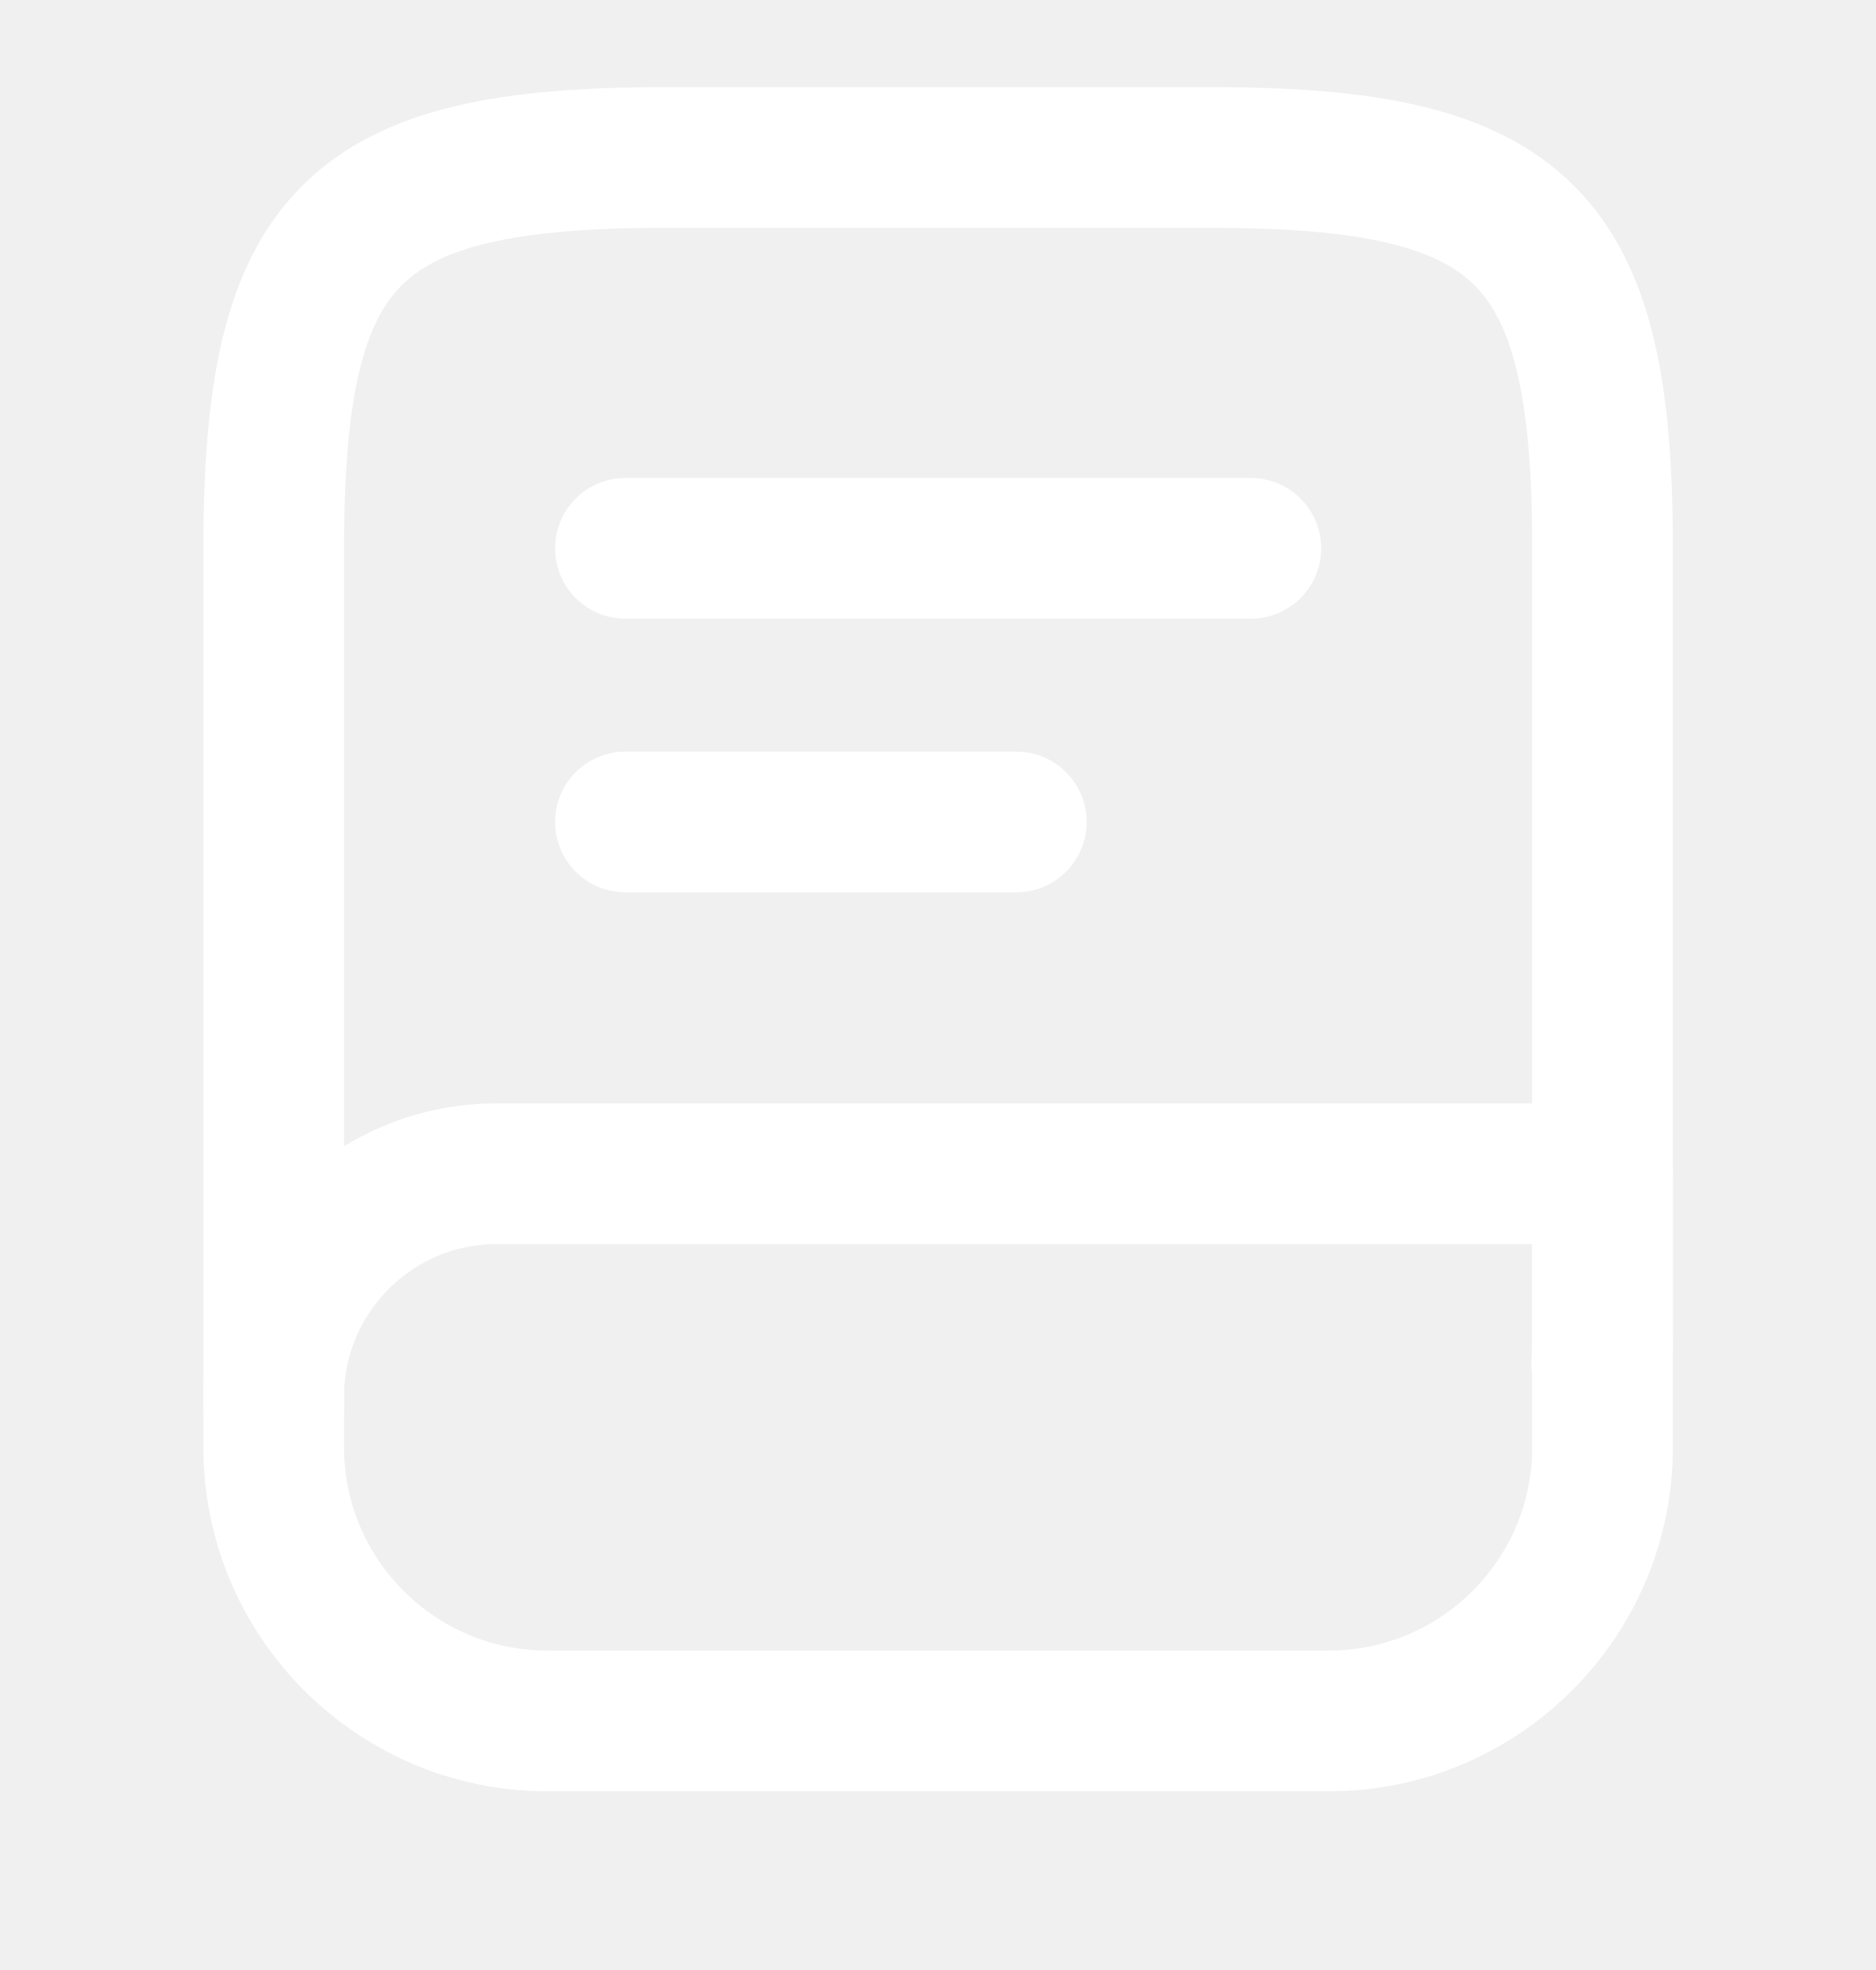
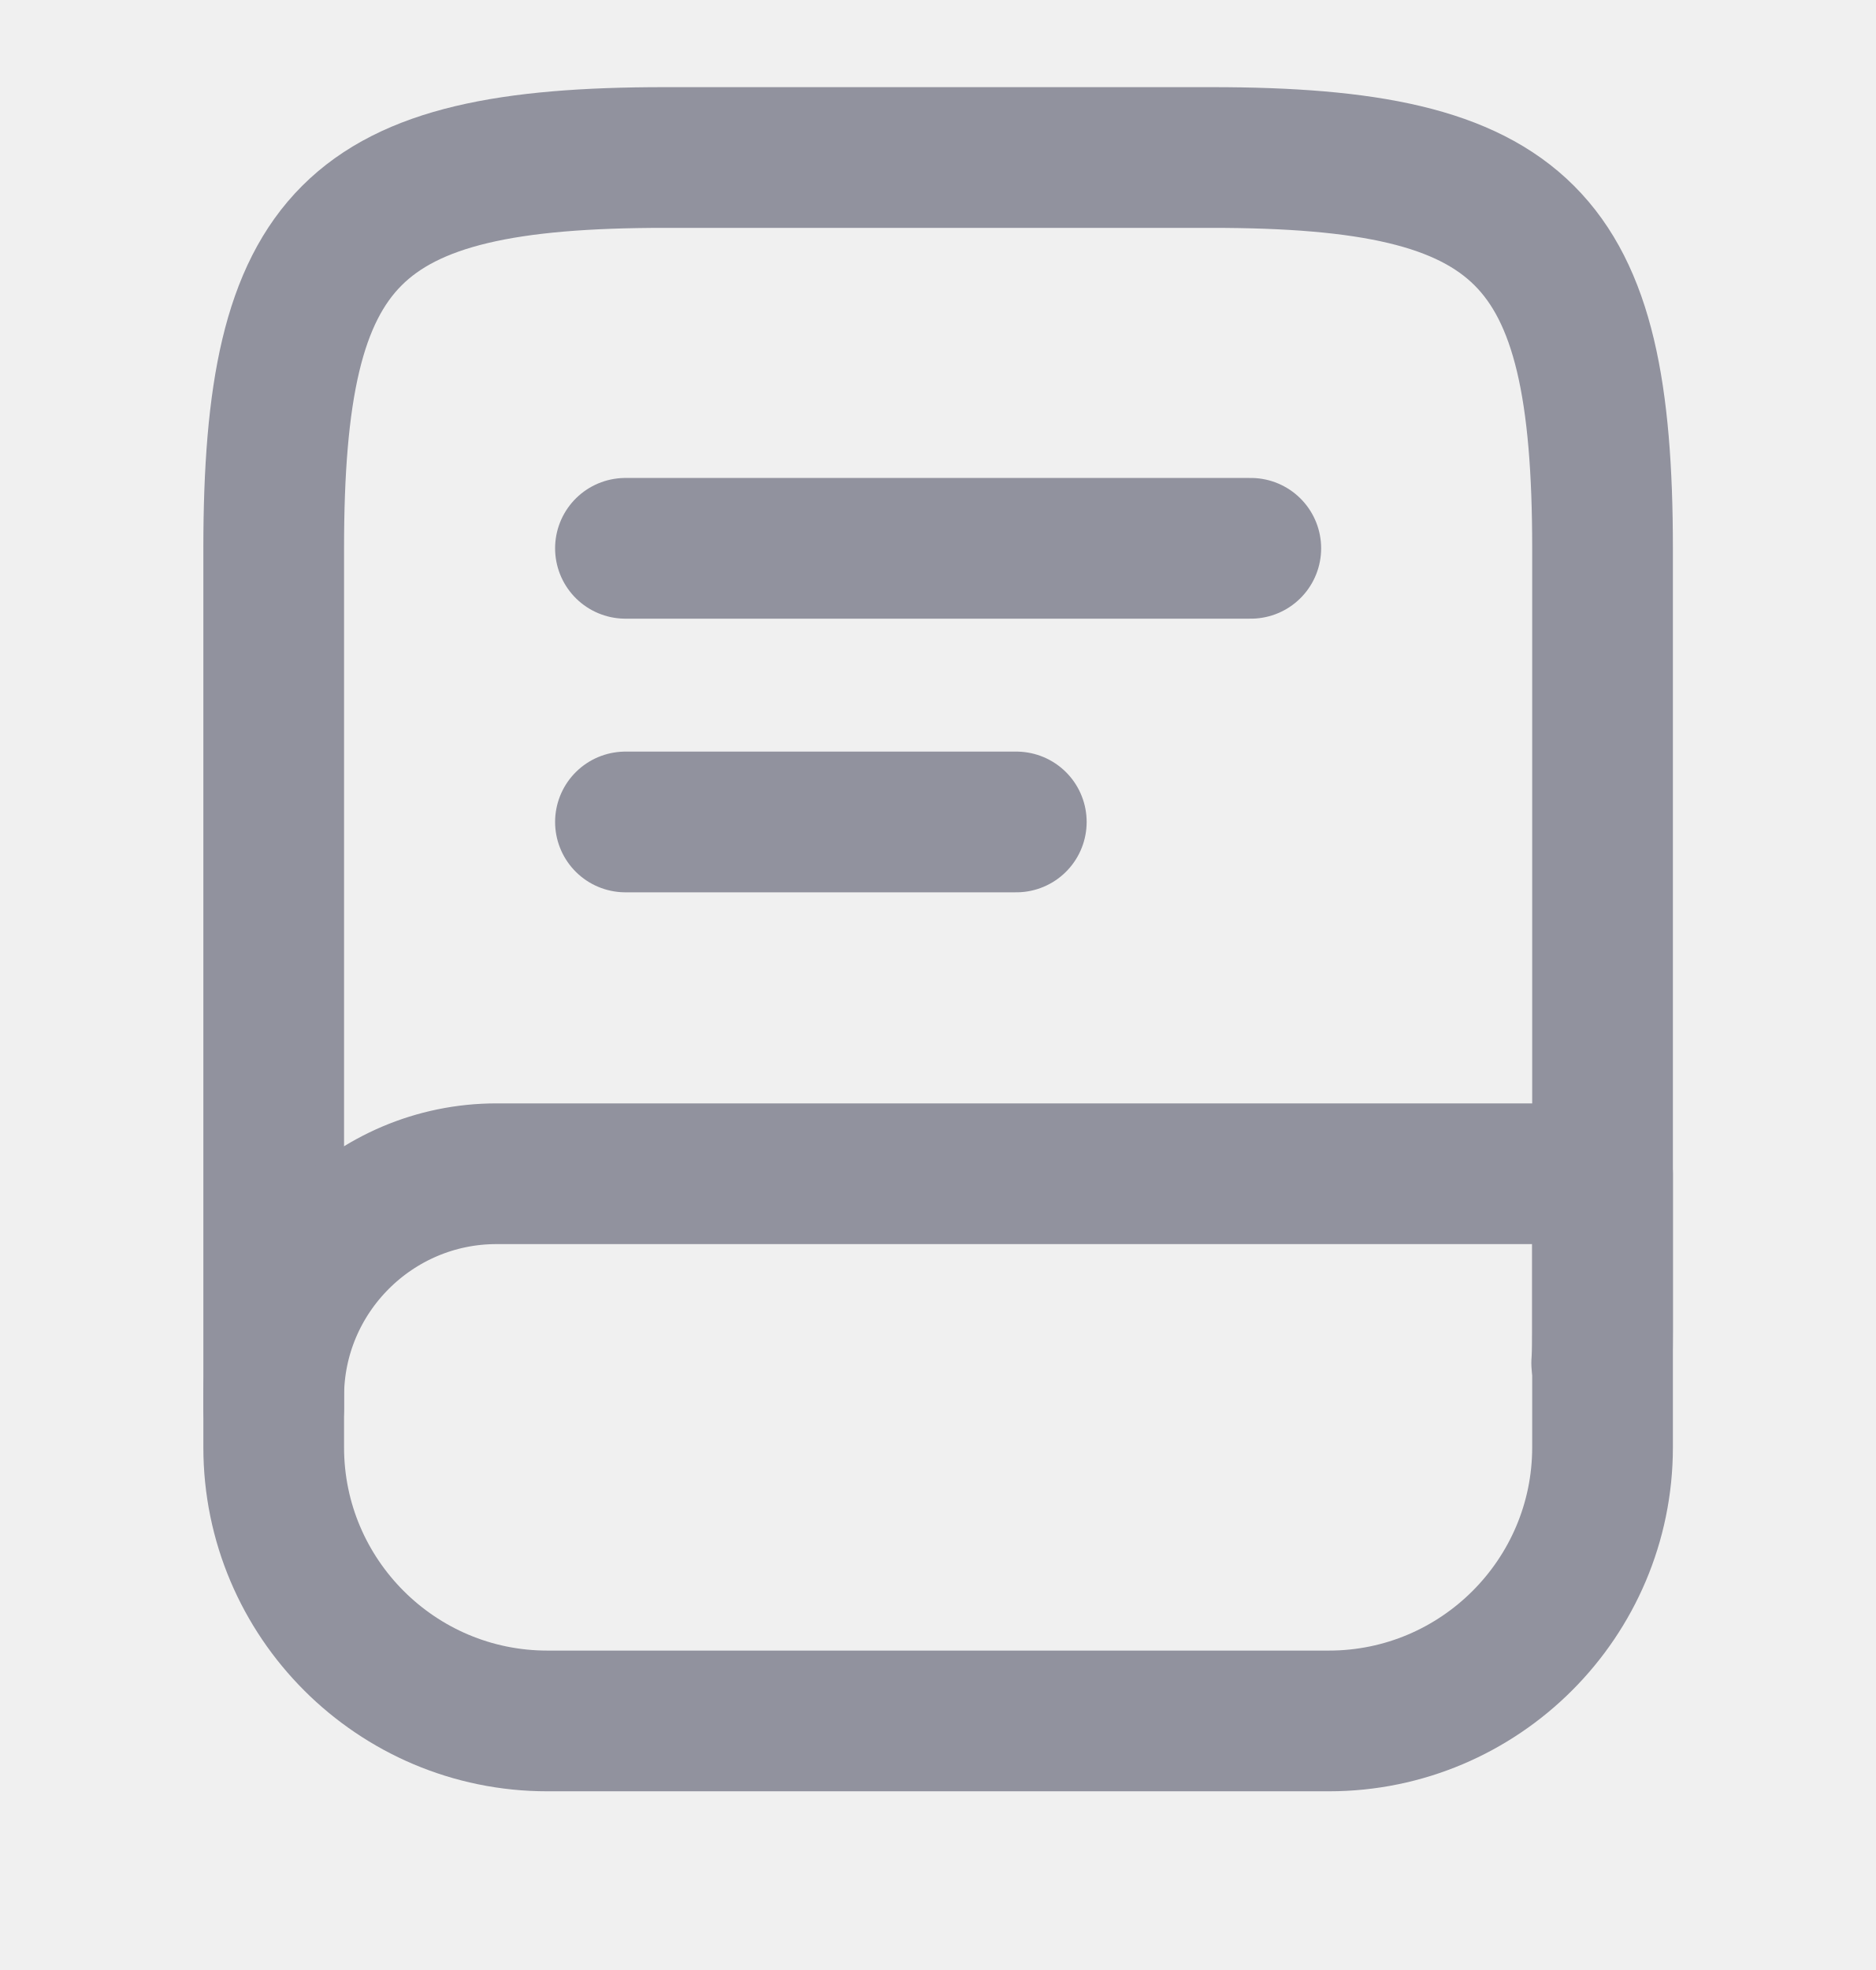
<svg xmlns="http://www.w3.org/2000/svg" width="20" height="21" viewBox="0 0 20 21" fill="none">
-   <path d="M2.918 15.012V5.845C2.918 2.512 3.751 1.679 7.085 1.679H12.918C16.251 1.679 17.085 2.512 17.085 5.845V14.179C17.085 14.295 17.085 14.412 17.076 14.529" stroke="white" stroke-width="1.5" stroke-linecap="round" stroke-linejoin="round" />
-   <path d="M5.293 12.512H17.085V15.428C17.085 17.037 15.776 18.345 14.168 18.345H5.835C4.226 18.345 2.918 17.037 2.918 15.428V14.887C2.918 13.578 3.985 12.512 5.293 12.512Z" stroke="white" stroke-width="1.5" stroke-linecap="round" stroke-linejoin="round" />
-   <path d="M6.668 5.845H13.335" stroke="white" stroke-width="1.5" stroke-linecap="round" stroke-linejoin="round" />
-   <path d="M6.668 8.762H10.835" stroke="white" stroke-width="1.5" stroke-linecap="round" stroke-linejoin="round" />
+   <path d="M2.918 15.012V5.845C2.918 2.512 3.751 1.679 7.085 1.679H12.918C16.251 1.679 17.085 2.512 17.085 5.845V14.179C17.085 14.295 17.085 14.412 17.076 14.529" stroke="#91929e" stroke-width="1.5" stroke-linecap="round" stroke-linejoin="round" />
+   <path d="M5.293 12.512H17.085V15.428C17.085 17.037 15.776 18.345 14.168 18.345H5.835C4.226 18.345 2.918 17.037 2.918 15.428V14.887C2.918 13.578 3.985 12.512 5.293 12.512Z" stroke="#91929e" stroke-width="1.5" stroke-linecap="round" stroke-linejoin="round" />
+   <path d="M6.668 5.845H13.335" stroke="#91929e" stroke-width="1.5" stroke-linecap="round" stroke-linejoin="round" />
+   <path d="M6.668 8.762H10.835" stroke="#91929e" stroke-width="1.5" stroke-linecap="round" stroke-linejoin="round" />
</svg>
